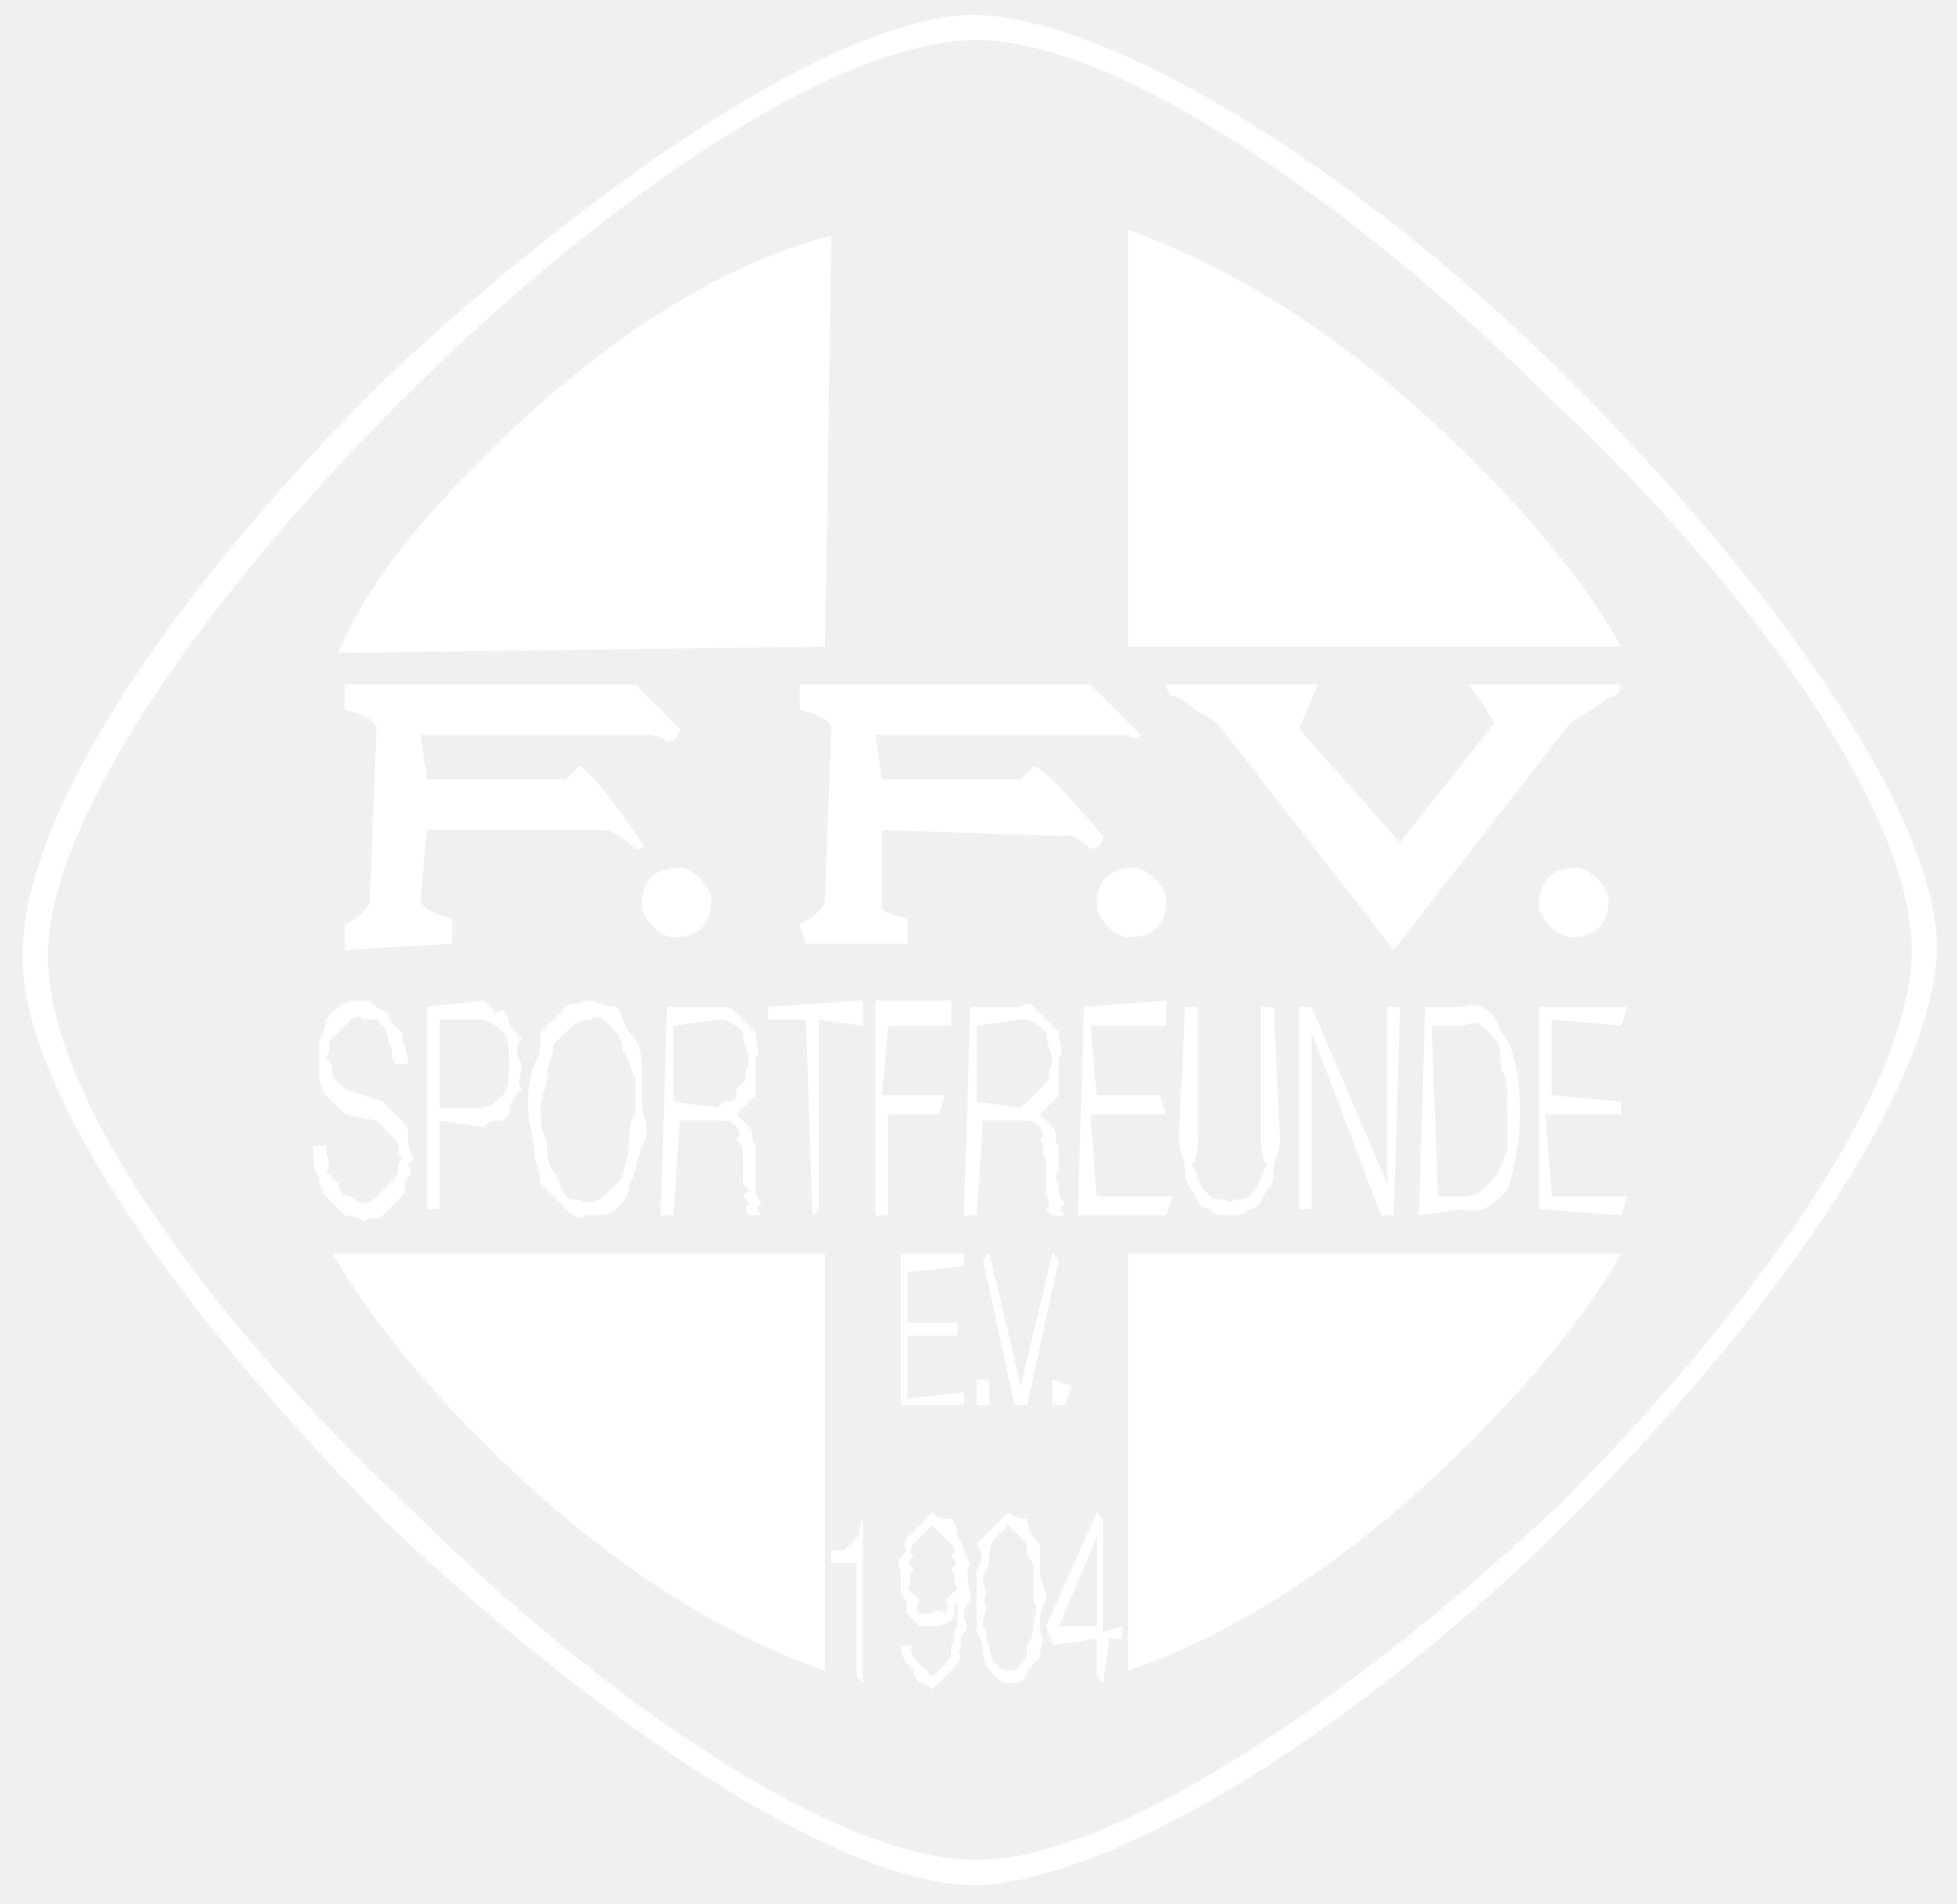
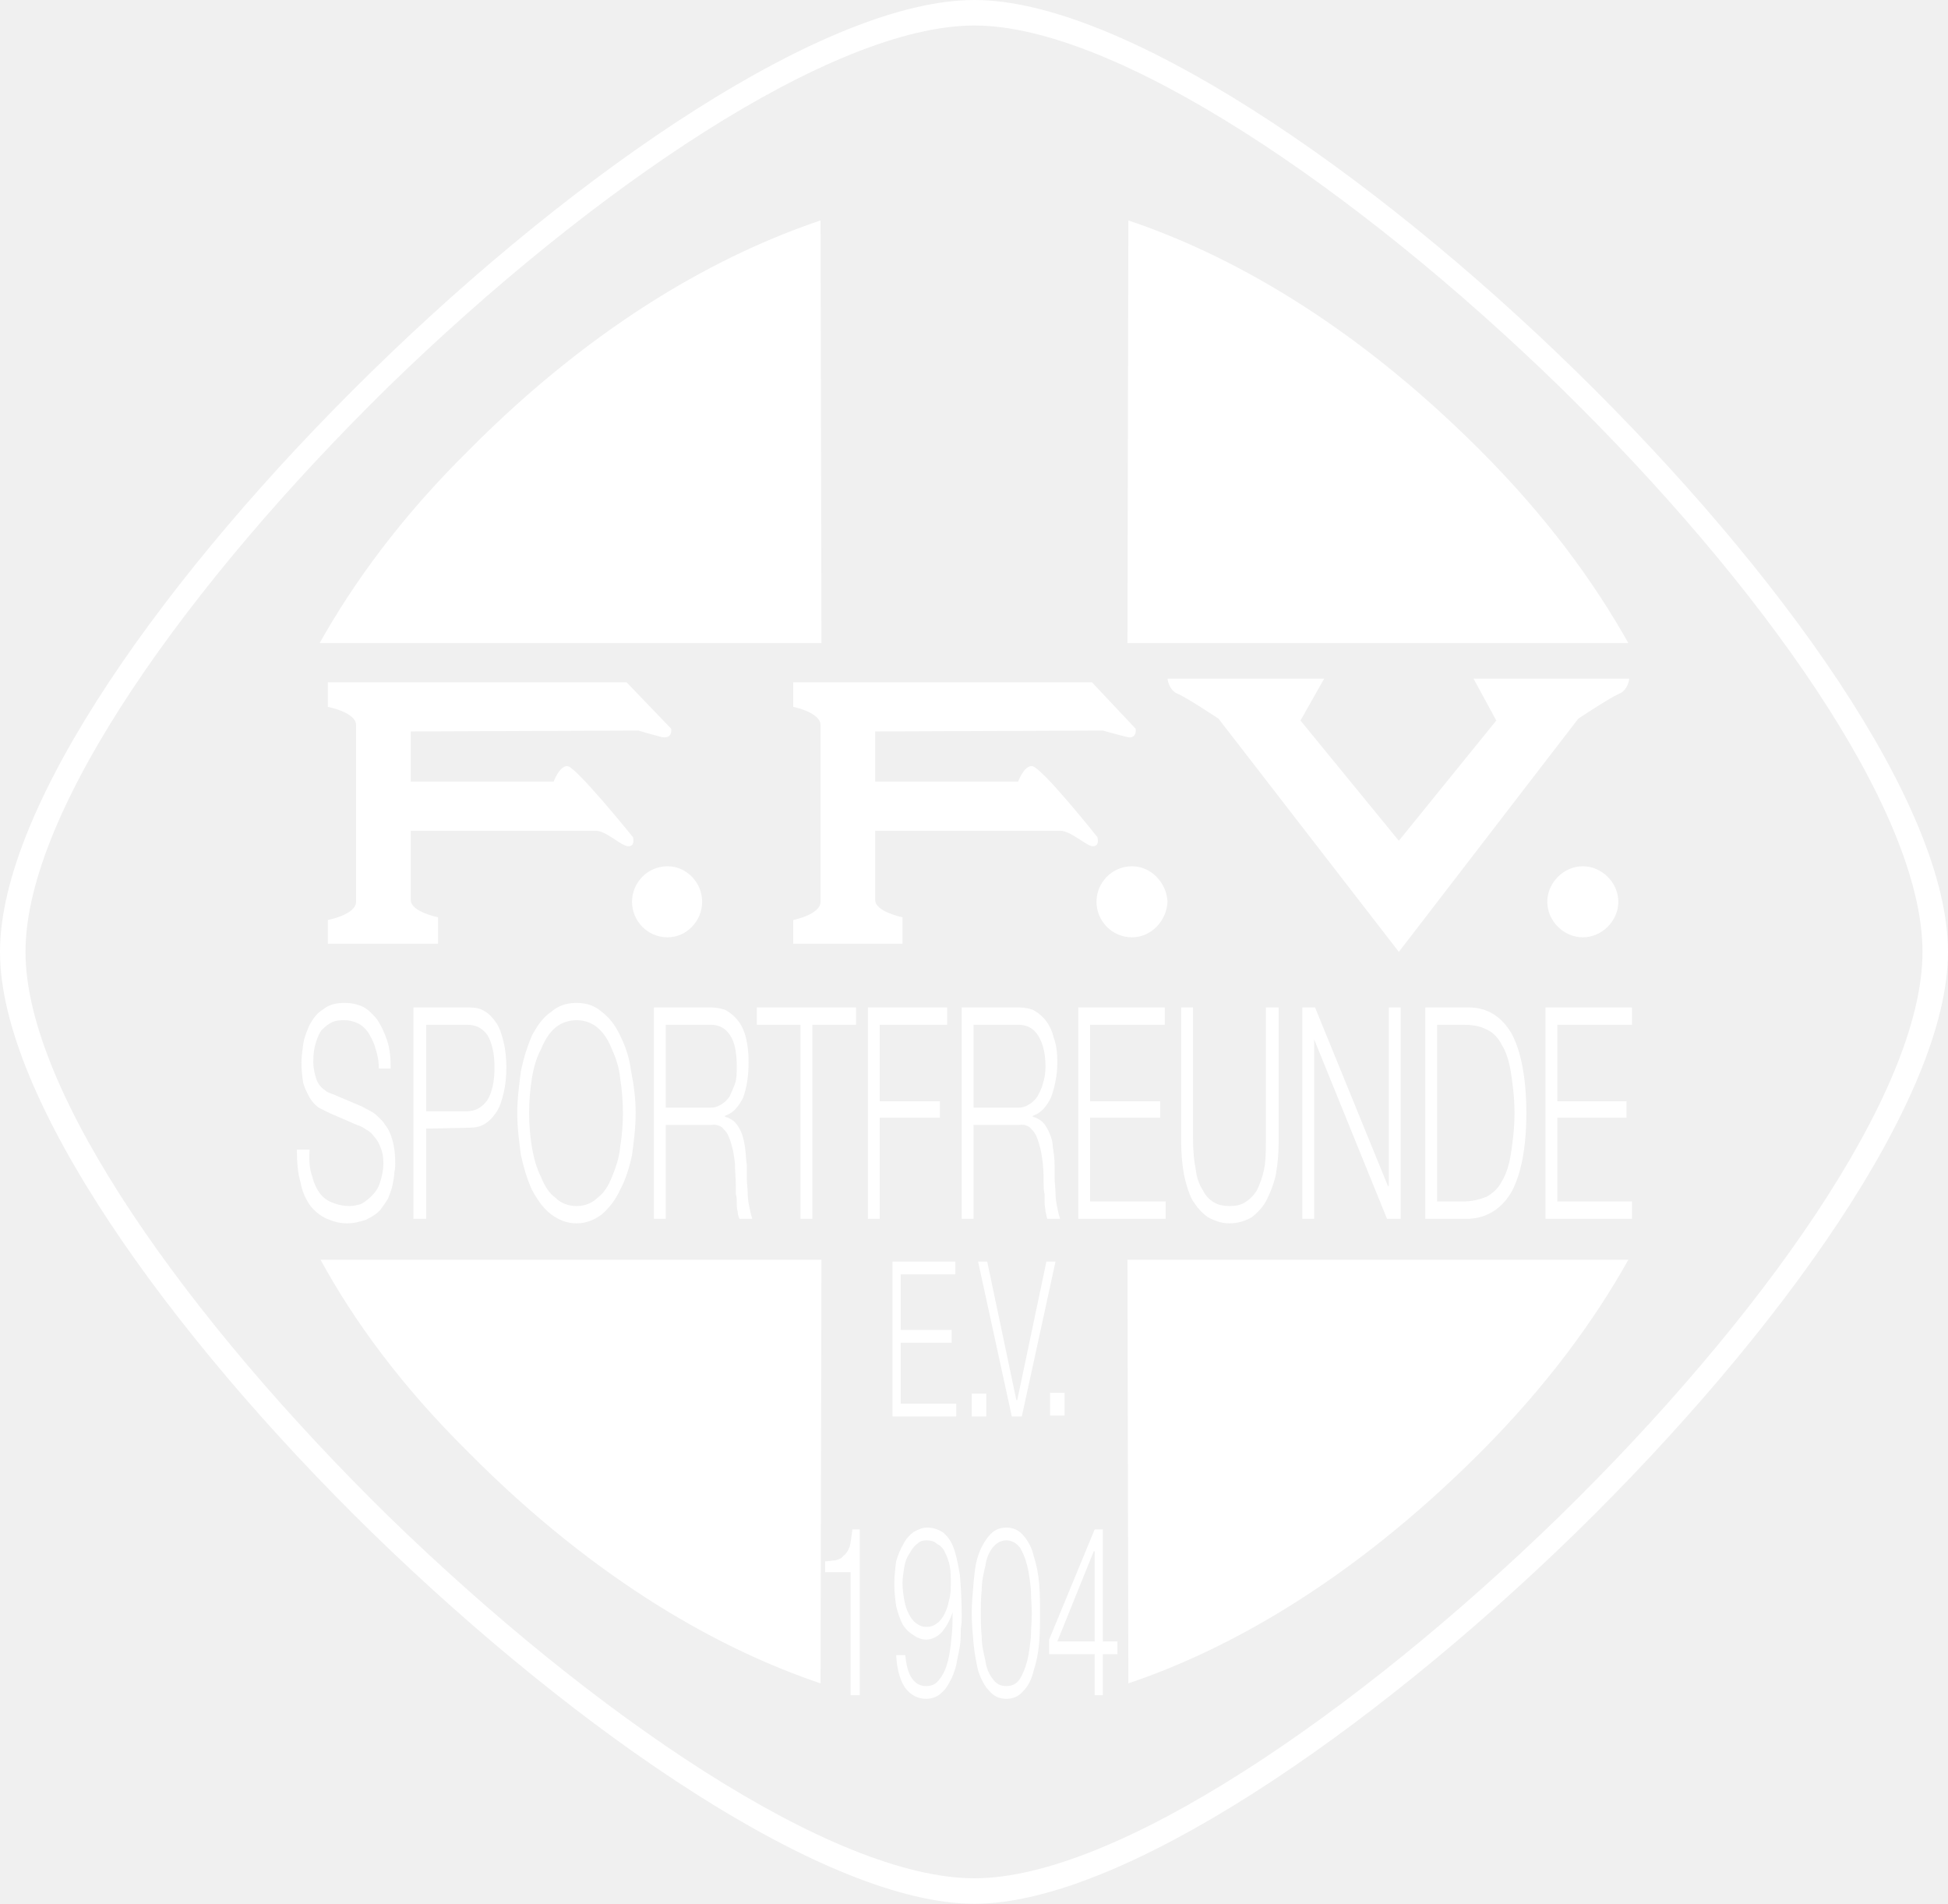
- <svg xmlns="http://www.w3.org/2000/svg" viewBox="-17 -15 219 213">
-   <g transform="rotate(45 93 92)">
-     <path fill-rule="nonzero" fill="#FFFFFF" fill-opacity="1" d="M 184 90 C 184 122 177 154 166 166 C 155 177 123 183 91 184 C 59 184 28 179 17 168 C 5 156 0 125 0 94 C 1 62 7 29 18 18 C 30 7 62 0 94 0 C 125 0 157 5 168 16 C 179 28 184 59 184 90 Z M 164 164 C 175 153 181 121 182 90 C 182 60 177 29 166 18 C 155 7 124 2 94 3 C 63 3 31 9 20 20 C 9 31 3 62 3 94 C 3 124 8 155 19 166 C 30 177 60 182 91 181 C 122 181 153 175 164 164 " />
-     <path fill-rule="nonzero" fill="#FFFFFF" fill-opacity="1" d="M 47 23 C 58 18 72 14 93 14 C 103 14 112 15 119 17 L 80 56 L 47 23 " />
-     <path fill-rule="nonzero" fill="#FFFFFF" fill-opacity="1" d="M 24 47 C 18 57 14 72 14 92 C 14 103 15 112 18 119 L 56 80 L 24 47 " />
-     <path fill-rule="nonzero" fill="#FFFFFF" fill-opacity="1" d="M 161 137 C 166 127 170 112 170 92 C 170 81 169 72 167 65 L 128 104 L 161 137 " />
-     <path fill-rule="nonzero" fill="#FFFFFF" fill-opacity="1" d="M 137 161 C 127 166 112 170 92 170 C 81 170 73 169 65 167 L 104 128 L 137 161 " />
-     <path fill-rule="nonzero" fill="#FFFFFF" fill-opacity="1" d="M 31 119 L 35 122 L 46 111 C 46 111 46 110 46 109 C 47 108 57 110 57 110 C 57 110 58 110 57 111 C 57 111 54 111 53 112 L 39 126 L 44 132 C 45 133 48 131 48 131 L 50 133 L 42 142 L 40 140 C 40 140 41 137 40 136 L 27 122 C 26 121 23 123 23 123 L 21 121 L 44 98 L 51 98 C 51 98 52 99 51 100 C 50 100 49 101 49 101 L 31 119 " />
-     <path fill-rule="nonzero" fill="#FFFFFF" fill-opacity="1" d="M 67 115 C 69 113 69 111 67 109 C 66 108 63 108 62 109 C 60 111 60 113 62 115 C 63 116 66 116 67 115 " />
-     <path fill-rule="nonzero" fill="#FFFFFF" fill-opacity="1" d="M 67 83 L 71 86 L 82 75 C 82 75 82 74 82 73 C 83 72 93 73 93 73 C 93 73 94 74 93 75 C 93 75 90 75 90 76 L 75 90 L 81 96 C 81 97 84 95 84 95 L 86 97 L 78 105 L 76 104 C 76 104 77 101 76 100 L 63 86 C 62 85 59 87 59 87 L 57 85 L 80 62 L 88 62 C 88 62 88 63 87 63 C 86 64 85 65 85 65 L 67 83 " />
-     <path fill-rule="nonzero" fill="#FFFFFF" fill-opacity="1" d="M 103 79 C 105 77 105 75 103 73 C 102 72 99 72 98 73 C 96 75 96 77 98 79 C 99 80 102 80 103 79 " />
-     <path fill-rule="nonzero" fill="#FFFFFF" fill-opacity="1" d="M 138 44 C 140 42 140 40 138 38 C 137 37 134 37 133 38 C 131 40 131 42 133 44 C 134 45 137 45 138 44 " />
-     <path fill-rule="nonzero" fill="#FFFFFF" fill-opacity="1" d="M 125 59 L 121 27 C 121 27 122 23 122 22 C 123 21 122 20 122 20 L 110 32 L 115 33 L 117 50 L 100 49 L 98 44 L 86 56 C 86 56 87 57 88 56 C 89 56 93 55 93 55 L 125 59 " />
-     <path fill-rule="nonzero" fill="#FFFFFF" fill-opacity="1" d="M 58 161 C 59 161 60 161 60 161 C 61 162 62 161 62 161 C 63 161 63 161 64 160 C 64 160 64 160 64 159 C 64 159 64 158 64 158 C 64 157 64 157 64 156 C 64 155 63 155 63 154 C 62 154 62 153 61 153 C 61 153 60 153 60 153 C 60 153 59 153 59 153 C 58 153 58 153 58 153 L 55 155 C 54 155 54 155 53 155 C 53 155 53 155 52 155 C 52 155 51 155 50 154 C 50 154 49 153 49 153 C 48 152 48 152 47 151 C 47 151 47 150 46 149 C 46 148 46 148 46 147 C 46 146 47 145 47 145 C 48 144 48 144 49 144 C 50 144 50 143 51 144 C 52 144 53 144 53 144 C 54 145 55 145 56 146 L 55 147 C 54 147 54 146 53 146 C 53 146 52 145 51 145 C 51 145 50 145 50 145 C 49 146 49 146 49 146 C 48 146 48 147 48 147 C 48 148 48 148 48 149 C 48 149 48 150 48 150 C 48 151 49 151 49 152 C 50 152 50 152 51 153 C 51 153 51 153 52 153 C 52 153 52 153 53 153 C 53 153 53 153 53 153 L 57 151 C 57 151 58 151 58 151 C 59 151 59 151 60 151 C 61 151 61 151 62 152 C 62 152 63 153 64 153 C 64 153 64 154 64 154 C 65 154 65 155 65 155 C 65 156 66 156 66 157 C 66 157 66 158 66 158 C 66 159 66 159 66 160 C 66 161 65 161 65 162 C 64 162 63 163 63 163 C 62 163 61 163 60 163 C 60 163 59 163 58 162 C 57 162 56 161 55 160 L 56 159 C 57 160 58 160 58 161 " />
-     <path fill-rule="nonzero" fill="#FFFFFF" fill-opacity="1" d="M 65 144 C 66 143 66 142 66 141 C 66 140 65 139 64 138 C 63 137 62 136 61 136 C 60 136 59 136 58 137 L 55 140 L 62 147 Z M 57 135 C 58 135 58 135 59 135 C 59 134 60 134 61 135 C 61 135 62 135 63 135 C 63 136 64 137 65 137 C 66 138 66 139 67 139 C 67 140 67 141 68 142 C 68 142 68 143 68 143 C 67 144 67 144 67 145 L 63 148 L 70 155 L 69 156 L 53 140 L 57 135 " />
-     <path fill-rule="nonzero" fill="#FFFFFF" fill-opacity="1" d="M 73 141 C 74 142 75 143 76 143 C 77 143 78 144 79 144 C 80 144 80 143 81 143 C 82 142 82 141 82 140 C 82 139 82 138 82 138 C 81 137 81 136 80 135 C 79 134 78 133 78 132 C 77 131 76 130 75 129 C 74 129 73 128 72 128 C 71 127 70 127 69 127 C 68 127 67 127 67 128 C 66 129 66 130 66 130 C 66 131 66 132 66 133 C 67 134 67 135 68 136 C 69 137 69 138 70 139 C 71 140 72 141 73 141 Z M 66 136 C 66 135 65 134 64 133 C 64 132 64 131 64 129 C 64 128 65 128 65 127 C 66 126 67 126 68 125 C 69 125 70 126 71 126 C 73 126 74 127 75 128 C 76 129 77 130 78 131 C 80 132 81 133 81 134 C 82 136 83 137 83 138 C 84 139 84 140 84 141 C 84 142 83 143 82 144 C 82 145 81 145 80 145 C 79 145 78 145 76 145 C 75 144 74 144 73 143 C 72 142 70 141 69 140 C 68 139 67 138 66 136 " />
-     <path fill-rule="nonzero" fill="#FFFFFF" fill-opacity="1" d="M 84 125 C 84 124 84 124 84 124 C 85 123 85 123 84 122 C 84 122 84 121 84 121 C 84 120 83 120 83 119 C 82 118 81 118 80 117 C 79 117 78 117 77 118 L 74 122 L 80 128 Z M 76 117 C 77 116 77 116 78 116 C 78 116 79 116 79 116 C 80 116 80 116 81 116 C 82 117 83 117 83 118 C 84 119 85 120 86 121 C 86 122 86 123 86 124 L 86 124 C 86 124 86 124 87 124 C 87 124 88 124 88 124 C 89 124 89 125 90 125 C 90 125 91 126 91 126 C 91 126 92 127 92 127 C 93 128 93 128 93 128 C 94 129 94 129 95 129 C 95 130 95 130 96 130 L 95 131 C 95 131 94 131 94 130 C 94 130 94 130 93 130 C 93 130 93 129 93 129 C 92 129 92 129 92 129 C 91 128 91 128 90 127 C 89 126 89 126 88 126 C 88 125 87 125 87 125 C 86 125 86 125 85 126 L 82 129 L 89 137 L 88 138 L 72 121 L 76 117 " />
-     <path fill-rule="nonzero" fill="#FFFFFF" fill-opacity="1" d="M 87 105 L 89 107 L 85 110 L 100 125 L 100 126 L 84 111 L 81 114 L 80 113 L 87 105 " />
-     <path fill-rule="nonzero" fill="#FFFFFF" fill-opacity="1" d="M 94 98 L 96 100 L 91 105 L 96 111 L 101 106 L 102 108 L 98 112 L 106 120 L 105 121 L 88 104 L 94 98 " />
-     <path fill-rule="nonzero" fill="#FFFFFF" fill-opacity="1" d="M 108 101 C 108 100 108 100 108 100 C 108 99 108 99 108 98 C 108 98 108 97 108 97 C 108 96 107 96 107 95 C 106 94 105 94 104 93 C 103 93 102 93 101 94 L 98 98 L 104 104 Z M 100 93 C 100 92 101 92 101 92 C 102 92 103 92 103 92 C 104 92 104 92 105 92 C 106 93 107 93 107 94 C 108 95 109 96 110 97 C 110 98 110 99 110 100 L 110 100 C 110 100 110 100 111 100 C 111 100 112 100 112 100 C 113 100 113 101 114 101 C 114 101 115 102 115 102 C 115 102 116 103 116 103 C 116 104 117 104 117 104 C 118 105 118 105 119 105 C 119 106 119 106 120 106 L 119 107 C 118 107 118 107 118 107 C 118 106 117 106 117 106 C 117 106 117 106 116 105 C 116 105 116 105 116 105 C 115 104 115 104 114 103 C 113 103 113 102 112 102 C 112 101 111 101 111 101 C 110 101 110 101 109 102 L 106 105 L 113 113 L 112 114 L 96 97 L 100 93 " />
-     <path fill-rule="nonzero" fill="#FFFFFF" fill-opacity="1" d="M 111 81 L 113 83 L 107 89 L 113 94 L 118 89 L 120 90 L 114 96 L 121 102 L 127 96 L 128 98 L 121 105 L 105 88 L 111 81 " />
-     <path fill-rule="nonzero" fill="#FFFFFF" fill-opacity="1" d="M 114 79 L 124 89 C 125 90 126 91 126 92 C 127 92 128 93 129 93 C 129 93 130 93 130 93 C 131 93 131 92 132 92 C 132 91 133 91 133 90 C 133 90 133 89 133 89 C 133 88 132 87 132 86 C 131 86 130 85 129 84 L 119 74 L 120 73 L 131 83 C 132 84 132 85 133 86 C 134 87 134 88 134 88 C 134 89 135 90 134 91 C 134 92 134 92 133 93 C 132 94 132 94 131 94 C 130 95 129 94 128 94 C 128 94 127 94 126 93 C 125 92 124 92 123 91 L 113 80 L 114 79 " />
-     <path fill-rule="nonzero" fill="#FFFFFF" fill-opacity="1" d="M 123 70 L 143 78 L 143 78 L 129 64 L 130 63 L 146 80 L 145 81 L 125 72 L 125 72 L 139 86 L 138 87 L 122 71 L 123 70 " />
-     <path fill-rule="nonzero" fill="#FFFFFF" fill-opacity="1" d="M 150 73 C 150 73 151 72 151 71 C 151 70 151 70 151 69 C 151 68 150 67 150 66 C 149 65 148 64 147 63 C 145 61 144 60 143 60 C 142 59 141 58 140 58 C 140 58 139 58 138 58 C 137 58 137 59 136 60 L 134 62 L 148 75 Z M 135 58 C 136 56 138 56 140 57 C 142 57 145 59 148 62 C 150 64 152 67 153 69 C 153 71 153 73 151 74 L 148 78 L 132 61 L 135 58 " />
-     <path fill-rule="nonzero" fill="#FFFFFF" fill-opacity="1" d="M 148 45 L 149 47 L 143 52 L 149 58 L 155 53 L 156 54 L 150 60 L 157 66 L 163 60 L 164 62 L 157 68 L 141 52 L 148 45 " />
-     <path fill-rule="nonzero" fill="#FFFFFF" fill-opacity="1" d="M 115 117 L 116 118 L 112 123 L 116 127 L 120 123 L 121 124 L 117 128 L 122 133 L 126 128 L 127 129 L 122 134 L 110 122 L 115 117 " />
-     <path fill-rule="nonzero" fill="#FFFFFF" fill-opacity="1" d="M 117 115 L 130 123 L 130 123 L 122 110 L 123 110 L 132 124 L 131 125 L 117 116 L 117 115 " />
-     <path fill-rule="nonzero" fill="#FFFFFF" fill-opacity="1" d="M 134 122 L 135 121 L 134 119 L 132 120 L 134 122 " />
-     <path fill-rule="nonzero" fill="#FFFFFF" fill-opacity="1" d="M 128 128 L 129 127 L 127 125 L 126 126 L 128 128 " />
-     <path fill-rule="nonzero" fill="#FFFFFF" fill-opacity="1" d="M 129 150 C 129 150 129 149 129 149 C 129 149 129 148 129 148 C 129 147 128 147 128 146 L 128 146 L 141 159 L 140 159 L 131 150 L 129 152 L 128 151 C 128 151 129 150 129 150 " />
-     <path fill-rule="nonzero" fill="#FFFFFF" fill-opacity="1" d="M 142 147 C 142 147 142 146 141 146 C 141 145 141 145 141 144 C 140 144 140 143 139 143 C 139 142 139 142 138 142 C 138 141 137 141 137 141 C 136 141 136 141 135 141 C 135 141 135 141 134 141 C 134 142 134 142 134 142 C 134 143 134 143 134 144 C 134 144 134 145 135 145 C 135 146 135 146 136 146 C 136 147 137 147 137 148 C 138 148 138 148 139 148 C 139 149 140 149 140 149 C 140 149 141 148 141 148 C 141 148 141 147 142 147 Z M 144 153 C 144 153 145 153 146 153 C 146 152 146 152 146 151 C 146 150 146 150 145 149 C 145 148 144 148 144 147 C 143 146 142 145 142 145 L 142 145 C 142 146 143 146 143 147 C 143 148 142 149 142 149 C 142 149 141 150 141 150 C 140 150 139 150 139 150 C 138 149 138 149 137 149 C 136 148 136 148 135 147 C 134 147 134 146 134 145 C 133 145 133 144 133 143 C 133 143 133 142 133 142 C 133 141 133 141 133 140 C 134 140 134 140 135 139 C 135 139 136 139 137 140 C 138 140 139 141 140 141 C 140 142 142 143 143 144 C 143 145 143 145 144 146 C 144 146 145 146 145 147 C 145 148 146 148 146 149 C 147 149 147 150 147 150 C 147 151 147 152 147 152 C 147 153 147 153 147 154 C 146 154 145 155 144 154 C 143 154 142 154 141 153 L 142 152 C 142 153 143 153 144 153 " />
-     <path fill-rule="nonzero" fill="#FFFFFF" fill-opacity="1" d="M 140 137 C 140 137 140 138 141 139 C 141 139 142 140 142 141 C 143 142 144 142 144 143 C 145 143 145 144 146 145 C 147 145 147 146 148 146 C 149 147 150 147 150 147 C 151 147 151 147 152 146 C 152 146 152 146 152 145 C 152 144 152 144 151 143 C 151 142 150 141 150 141 C 149 140 149 139 148 139 C 147 138 147 138 146 137 C 145 136 145 136 144 136 C 143 135 143 135 142 135 C 141 135 141 135 140 135 C 140 136 140 136 140 137 Z M 141 133 C 142 134 143 134 144 134 C 145 135 145 135 146 136 C 147 137 148 137 149 138 C 149 139 150 140 151 141 C 152 141 152 142 153 143 C 153 144 153 145 153 145 C 154 146 153 147 153 147 C 152 148 152 148 151 148 C 150 148 149 148 148 147 C 148 147 147 146 146 146 C 145 145 144 144 143 143 C 143 143 142 142 141 141 C 141 140 140 139 139 139 C 139 138 139 137 139 136 C 139 135 139 135 139 134 C 140 134 141 133 141 133 " />
-     <path fill-rule="nonzero" fill="#FFFFFF" fill-opacity="1" d="M 148 129 L 148 129 L 152 139 L 155 136 Z M 146 127 L 147 127 L 156 136 L 157 134 L 158 135 L 157 136 L 160 140 L 159 140 L 156 137 L 153 141 L 151 140 L 146 127 " />
-   </g>
+ <svg xmlns="http://www.w3.org/2000/svg" viewBox="-146 -127 2139 2090">
+   <path fill-rule="nonzero" fill="#FFFFFF" fill-opacity="1" d="M 1585 1555 C 1356 1778 1084 1963 924 1963 C 763 1963 491 1778 262 1555 C 38 1336 -146 1078 -146 918 C -146 757 38 500 262 281 C 491 57 763 -127 924 -127 C 1084 -127 1356 57 1585 281 C 1809 500 1993 757 1993 918 C 1993 1078 1809 1336 1585 1555 Z M 924 1935 C 1079 1935 1343 1755 1567 1537 C 1786 1323 1965 1073 1965 918 C 1965 762 1786 512 1567 298 C 1343 80 1079 -99 924 -99 C 768 -99 504 80 280 298 C 62 512 -118 762 -118 918 C -118 1073 62 1323 280 1537 C 504 1755 768 1935 924 1935" />
+   <path fill-rule="nonzero" fill="#FFFFFF" fill-opacity="1" d="M 1093 115 C 1200 151 1336 224 1479 367 C 1553 441 1605 513 1642 579 L 1092 579 L 1093 115" />
+   <path fill-rule="nonzero" fill="#FFFFFF" fill-opacity="1" d="M 755 115 C 648 151 511 224 369 367 C 294 441 242 513 205 579 L 756 579 L 755 115" />
+   <path fill-rule="nonzero" fill="#FFFFFF" fill-opacity="1" d="M 1093 1721 C 1200 1685 1336 1611 1479 1468 C 1553 1394 1605 1322 1642 1256 L 1092 1256 L 1093 1721" />
+   <path fill-rule="nonzero" fill="#FFFFFF" fill-opacity="1" d="M 755 1721 C 648 1685 511 1611 369 1468 C 294 1394 242 1322 206 1256 L 756 1256 L 755 1721" />
+   <path fill-rule="nonzero" fill="#FFFFFF" fill-opacity="1" d="M 305 676 L 305 731 L 462 731 C 462 731 468 714 477 714 C 486 714 549 792 549 792 C 549 792 552 802 544 802 C 536 802 520 785 508 785 L 305 785 L 305 861 C 305 874 335 880 335 880 L 335 909 L 214 909 L 214 883 C 214 883 245 877 245 863 L 245 669 C 245 655 214 649 214 649 L 214 622 L 542 622 L 591 673 C 591 673 593 685 580 682 C 568 679 555 675 555 675 L 305 676" />
+   <path fill-rule="nonzero" fill="#FFFFFF" fill-opacity="1" d="M 587 902 C 608 902 625 884 625 863 C 625 842 608 824 587 824 C 565 824 548 842 548 863 C 548 884 565 902 587 902" />
+   <path fill-rule="nonzero" fill="#FFFFFF" fill-opacity="1" d="M 815 676 L 815 731 L 972 731 C 972 731 978 714 987 714 C 997 714 1059 792 1059 792 C 1059 792 1062 802 1054 802 C 1047 802 1030 785 1018 785 L 815 785 L 815 861 C 815 874 845 880 845 880 L 845 909 L 725 909 L 725 883 C 725 883 755 877 755 863 L 755 669 C 755 655 725 649 725 649 L 725 622 L 1053 622 L 1101 673 C 1101 673 1103 685 1091 682 C 1079 679 1065 675 1065 675 L 815 676" />
+   <path fill-rule="nonzero" fill="#FFFFFF" fill-opacity="1" d="M 1097 902 C 1118 902 1135 884 1136 863 C 1135 842 1118 824 1097 824 C 1075 824 1058 842 1058 863 C 1058 884 1075 902 1097 902" />
+   <path fill-rule="nonzero" fill="#FFFFFF" fill-opacity="1" d="M 1592 902 C 1613 902 1631 884 1631 863 C 1631 842 1613 824 1592 824 C 1571 824 1553 842 1553 863 C 1553 884 1571 902 1592 902" />
+   <path fill-rule="nonzero" fill="#FFFFFF" fill-opacity="1" d="M 1390 918 L 1587 662 C 1587 662 1620 640 1631 635 C 1642 631 1643 618 1643 618 L 1472 618 L 1497 664 L 1390 796 L 1282 664 L 1308 618 L 1136 618 C 1136 618 1137 631 1148 635 C 1159 640 1192 662 1192 662 L 1390 918" />
+   <path fill-rule="nonzero" fill="#FFFFFF" fill-opacity="1" d="M 197 1165 C 199 1173 202 1179 206 1184 C 210 1189 215 1192 221 1194 C 226 1196 232 1197 238 1197 C 242 1197 246 1196 250 1195 C 254 1193 258 1190 262 1186 C 266 1182 269 1178 271 1172 C 273 1166 275 1158 275 1150 C 275 1143 274 1138 272 1133 C 270 1128 268 1124 265 1121 C 263 1118 260 1115 256 1113 C 253 1111 250 1109 246 1108 L 216 1095 C 212 1093 208 1091 204 1089 C 200 1086 197 1083 194 1078 C 192 1074 189 1069 187 1062 C 186 1056 185 1048 185 1039 C 185 1034 186 1027 187 1019 C 188 1012 191 1005 194 998 C 198 991 202 985 209 981 C 215 976 223 974 232 974 C 239 974 245 975 252 978 C 258 981 263 986 268 992 C 272 998 276 1006 279 1015 C 282 1024 283 1034 283 1046 L 270 1046 C 270 1037 268 1029 266 1023 C 264 1016 261 1011 258 1006 C 255 1002 251 998 246 996 C 242 994 237 993 232 993 C 228 993 224 993 219 995 C 215 997 212 999 208 1003 C 205 1006 203 1011 201 1017 C 199 1023 198 1030 198 1039 C 198 1044 199 1049 200 1053 C 201 1057 202 1060 204 1063 C 206 1066 208 1068 211 1070 C 213 1072 216 1073 219 1074 L 252 1088 C 257 1091 262 1093 266 1096 C 270 1100 274 1103 277 1108 C 281 1113 283 1118 285 1125 C 287 1132 288 1140 288 1150 C 288 1152 288 1156 287 1160 C 287 1164 286 1169 285 1174 C 284 1179 282 1184 280 1189 C 277 1194 274 1198 271 1202 C 267 1206 262 1209 256 1212 C 250 1214 243 1216 235 1216 C 227 1216 220 1214 213 1211 C 206 1208 200 1203 195 1197 C 190 1190 186 1182 184 1171 C 181 1161 180 1149 180 1135 L 194 1135 C 193 1147 194 1157 197 1165" />
+   <path fill-rule="nonzero" fill="#FFFFFF" fill-opacity="1" d="M 366 1093 C 376 1093 383 1089 389 1081 C 394 1073 397 1061 397 1045 C 397 1029 394 1017 389 1009 C 383 1001 376 998 366 998 L 322 998 L 322 1093 Z M 369 979 C 376 979 381 980 386 983 C 391 986 395 990 399 996 C 403 1002 405 1009 407 1017 C 409 1025 410 1035 410 1045 C 410 1055 409 1065 407 1073 C 405 1081 403 1088 399 1094 C 395 1100 391 1104 386 1107 C 381 1110 376 1111 369 1111 L 322 1112 L 322 1211 L 308 1211 L 308 979 L 369 979" />
+   <path fill-rule="nonzero" fill="#FFFFFF" fill-opacity="1" d="M 438 1132 C 440 1144 443 1155 448 1165 C 452 1175 457 1183 464 1188 C 470 1194 478 1197 487 1197 C 496 1197 504 1194 510 1188 C 517 1183 522 1175 526 1165 C 530 1155 534 1144 535 1132 C 537 1120 538 1107 538 1095 C 538 1082 537 1070 535 1057 C 534 1045 530 1034 526 1025 C 522 1015 517 1007 510 1001 C 504 996 496 993 487 993 C 478 993 470 996 464 1001 C 457 1007 452 1015 448 1025 C 443 1034 440 1045 438 1057 C 436 1070 435 1082 435 1095 C 435 1107 436 1120 438 1132 Z M 426 1049 C 429 1034 433 1022 438 1010 C 444 999 450 990 459 984 C 467 977 476 974 487 974 C 498 974 507 977 515 984 C 523 990 530 999 535 1010 C 541 1022 545 1034 547 1049 C 550 1064 552 1079 552 1095 C 552 1111 550 1126 548 1141 C 545 1155 541 1168 535 1179 C 530 1190 523 1199 515 1206 C 507 1212 498 1216 487 1216 C 476 1216 467 1212 459 1206 C 450 1199 444 1190 438 1179 C 433 1168 429 1155 426 1141 C 424 1126 422 1111 422 1095 C 422 1079 424 1064 426 1049" />
+   <path fill-rule="nonzero" fill="#FFFFFF" fill-opacity="1" d="M 634 1089 C 638 1089 642 1088 645 1086 C 649 1084 652 1081 655 1077 C 657 1073 659 1068 661 1063 C 663 1057 663 1051 663 1044 C 663 1029 661 1018 656 1010 C 651 1002 644 998 634 998 L 585 998 L 585 1089 Z M 635 979 C 640 979 646 980 651 982 C 656 985 660 988 664 993 C 668 998 671 1004 673 1012 C 675 1020 676 1029 676 1039 C 676 1054 674 1067 670 1078 C 665 1088 659 1095 650 1098 L 650 1099 C 654 1100 658 1102 661 1105 C 664 1108 666 1112 668 1116 C 670 1121 671 1126 672 1132 C 673 1138 673 1145 674 1152 C 674 1155 674 1160 674 1166 C 674 1172 675 1177 675 1183 C 675 1189 676 1194 677 1199 C 678 1204 679 1208 680 1211 L 666 1211 C 665 1209 664 1206 664 1203 C 663 1200 663 1197 663 1193 C 663 1190 663 1187 662 1184 C 662 1180 662 1177 662 1175 C 662 1167 661 1159 661 1150 C 660 1142 659 1135 657 1129 C 655 1122 653 1117 649 1113 C 646 1109 641 1107 635 1108 L 585 1108 L 585 1211 L 572 1211 L 572 979 L 635 979" />
+   <path fill-rule="nonzero" fill="#FFFFFF" fill-opacity="1" d="M 794 979 L 794 998 L 746 998 L 746 1211 L 733 1211 L 733 998 L 685 998 L 685 979 L 794 979" />
+   <path fill-rule="nonzero" fill="#FFFFFF" fill-opacity="1" d="M 894 979 L 894 998 L 820 998 L 820 1082 L 886 1082 L 886 1100 L 820 1100 L 820 1211 L 807 1211 L 807 979 L 894 979" />
+   <path fill-rule="nonzero" fill="#FFFFFF" fill-opacity="1" d="M 972 1089 C 976 1089 980 1088 983 1086 C 987 1084 990 1081 993 1077 C 995 1073 998 1068 999 1063 C 1001 1057 1002 1051 1002 1044 C 1002 1029 999 1018 994 1010 C 989 1002 982 998 972 998 L 923 998 L 923 1089 Z M 973 979 C 979 979 984 980 989 982 C 994 985 998 988 1002 993 C 1006 998 1009 1004 1011 1012 C 1014 1020 1015 1029 1015 1039 C 1015 1054 1012 1067 1008 1078 C 1003 1088 997 1095 988 1098 L 988 1099 C 992 1100 996 1102 999 1105 C 1002 1108 1004 1112 1006 1116 C 1008 1121 1010 1126 1010 1132 C 1011 1138 1012 1145 1012 1152 C 1012 1155 1012 1160 1012 1166 C 1012 1172 1013 1177 1013 1183 C 1013 1189 1014 1194 1015 1199 C 1016 1204 1017 1208 1018 1211 L 1004 1211 C 1003 1209 1003 1206 1002 1203 C 1002 1200 1001 1197 1001 1193 C 1001 1190 1001 1187 1001 1184 C 1000 1180 1000 1177 1000 1175 C 1000 1167 1000 1159 999 1150 C 998 1142 997 1135 995 1129 C 993 1122 991 1117 987 1113 C 984 1109 979 1107 973 1108 L 923 1108 L 923 1211 L 910 1211 L 910 979 L 973 979" />
+   <path fill-rule="nonzero" fill="#FFFFFF" fill-opacity="1" d="M 1133 979 L 1133 998 L 1051 998 L 1051 1082 L 1128 1082 L 1128 1100 L 1051 1100 L 1051 1192 L 1134 1192 L 1134 1211 L 1038 1211 L 1038 979 L 1133 979" />
+   <path fill-rule="nonzero" fill="#FFFFFF" fill-opacity="1" d="M 1164 979 L 1164 1123 C 1164 1136 1165 1147 1167 1157 C 1168 1166 1171 1174 1175 1180 C 1178 1186 1182 1190 1187 1193 C 1192 1196 1198 1197 1204 1197 C 1211 1197 1216 1196 1221 1193 C 1226 1190 1230 1186 1234 1180 C 1237 1174 1240 1166 1242 1157 C 1244 1147 1244 1136 1244 1123 L 1244 979 L 1258 979 L 1258 1127 C 1258 1139 1257 1151 1255 1162 C 1253 1172 1249 1182 1245 1190 C 1241 1198 1235 1204 1229 1209 C 1222 1213 1214 1216 1204 1216 C 1195 1216 1187 1213 1180 1209 C 1173 1204 1168 1198 1163 1190 C 1159 1182 1156 1172 1154 1162 C 1152 1151 1151 1139 1151 1127 L 1151 979 L 1164 979" />
+   <path fill-rule="nonzero" fill="#FFFFFF" fill-opacity="1" d="M 1298 979 L 1378 1175 L 1379 1175 L 1379 979 L 1392 979 L 1392 1211 L 1377 1211 L 1297 1014 L 1297 1014 L 1297 1211 L 1284 1211 L 1284 979 L 1298 979" />
+   <path fill-rule="nonzero" fill="#FFFFFF" fill-opacity="1" d="M 1460 1192 C 1470 1192 1478 1190 1486 1187 C 1493 1183 1499 1178 1503 1170 C 1508 1162 1511 1152 1513 1140 C 1515 1127 1517 1112 1517 1095 C 1517 1078 1515 1063 1513 1050 C 1511 1038 1508 1028 1503 1020 C 1499 1012 1493 1006 1486 1003 C 1478 999 1470 998 1460 998 L 1432 998 L 1432 1192 Z M 1467 979 C 1487 979 1503 989 1514 1008 C 1524 1027 1530 1056 1530 1095 C 1530 1134 1524 1162 1514 1181 C 1503 1200 1487 1210 1467 1211 L 1419 1211 L 1419 979 L 1467 979" />
+   <path fill-rule="nonzero" fill="#FFFFFF" fill-opacity="1" d="M 1646 979 L 1646 998 L 1564 998 L 1564 1082 L 1640 1082 L 1640 1100 L 1564 1100 L 1564 1192 L 1646 1192 L 1646 1211 L 1551 1211 L 1551 979 L 1646 979" />
+   <path fill-rule="nonzero" fill="#FFFFFF" fill-opacity="1" d="M 903 1258 L 903 1272 L 843 1272 L 843 1333 L 899 1333 L 899 1347 L 843 1347 L 843 1414 L 904 1414 L 904 1428 L 834 1428 L 834 1258 L 903 1258" />
+   <path fill-rule="nonzero" fill="#FFFFFF" fill-opacity="1" d="M 938 1258 L 970 1410 L 971 1410 L 1003 1258 L 1013 1258 L 976 1428 L 965 1428 L 928 1258 L 938 1258" />
+   <path fill-rule="nonzero" fill="#FFFFFF" fill-opacity="1" d="M 1007 1427 L 1023 1427 L 1023 1402 L 1007 1402 L 1007 1427" />
+   <path fill-rule="nonzero" fill="#FFFFFF" fill-opacity="1" d="M 921 1428 L 937 1428 L 937 1403 L 921 1403 L 921 1428" />
+   <path fill-rule="nonzero" fill="#FFFFFF" fill-opacity="1" d="M 771 1586 C 775 1585 778 1584 780 1581 C 783 1579 785 1576 787 1571 C 788 1567 789 1560 790 1552 L 798 1552 L 798 1734 L 788 1734 L 788 1599 L 760 1599 L 760 1587 C 764 1587 768 1586 771 1586" />
+   <path fill-rule="nonzero" fill="#FFFFFF" fill-opacity="1" d="M 883 1655 C 886 1653 889 1649 891 1645 C 893 1641 895 1636 896 1630 C 898 1624 898 1618 898 1611 C 898 1604 898 1598 897 1593 C 896 1587 894 1582 892 1578 C 890 1573 887 1570 883 1568 C 880 1565 876 1564 871 1564 C 867 1564 864 1565 861 1568 C 858 1570 855 1574 853 1578 C 850 1582 848 1587 847 1593 C 846 1599 845 1605 845 1611 C 845 1618 846 1624 847 1630 C 848 1636 850 1641 852 1645 C 854 1649 857 1653 860 1655 C 864 1658 867 1659 871 1659 C 876 1659 879 1658 883 1655 Z M 855 1715 C 859 1721 864 1724 871 1724 C 877 1724 882 1722 886 1716 C 890 1711 893 1704 895 1696 C 897 1688 898 1679 899 1669 C 900 1660 900 1651 900 1643 L 900 1643 C 897 1652 893 1659 888 1665 C 883 1670 877 1673 871 1673 C 866 1673 861 1671 857 1668 C 852 1665 848 1661 845 1656 C 842 1650 840 1644 838 1636 C 837 1629 836 1621 836 1612 C 836 1603 837 1595 838 1587 C 840 1580 843 1573 846 1568 C 849 1562 853 1558 857 1555 C 862 1552 867 1550 872 1550 C 879 1550 884 1552 889 1555 C 894 1559 898 1564 901 1572 C 904 1580 906 1590 908 1602 C 909 1614 910 1629 910 1647 C 910 1651 910 1656 909 1661 C 909 1667 909 1674 908 1680 C 907 1687 905 1694 904 1701 C 902 1708 900 1714 897 1719 C 894 1725 891 1729 886 1733 C 882 1736 877 1738 871 1738 C 862 1738 854 1734 848 1726 C 843 1719 839 1707 838 1690 L 848 1690 C 849 1700 851 1709 855 1715" />
+   <path fill-rule="nonzero" fill="#FFFFFF" fill-opacity="1" d="M 944 1572 C 940 1577 937 1584 936 1592 C 934 1600 932 1609 932 1618 C 931 1628 931 1636 931 1644 C 931 1652 931 1661 932 1670 C 932 1679 934 1688 936 1696 C 937 1704 940 1711 944 1716 C 948 1722 953 1724 959 1724 C 965 1724 970 1722 974 1716 C 977 1711 980 1704 982 1696 C 984 1688 985 1679 986 1670 C 986 1661 987 1652 987 1644 C 987 1636 986 1628 986 1618 C 985 1609 984 1600 982 1592 C 980 1584 977 1577 974 1572 C 970 1567 965 1564 959 1564 C 953 1564 948 1567 944 1572 Z M 978 1559 C 983 1565 987 1572 989 1581 C 992 1590 994 1600 995 1611 C 996 1623 996 1633 996 1644 C 996 1655 996 1666 995 1677 C 994 1688 992 1698 989 1707 C 987 1716 983 1724 978 1729 C 973 1735 967 1738 959 1738 C 951 1738 945 1735 940 1729 C 935 1724 931 1716 928 1707 C 926 1698 924 1688 923 1677 C 922 1666 921 1655 921 1644 C 921 1634 922 1623 923 1611 C 924 1600 925 1590 928 1581 C 931 1572 935 1565 940 1559 C 945 1553 951 1550 959 1550 C 967 1550 973 1553 978 1559" />
+   <path fill-rule="nonzero" fill="#FFFFFF" fill-opacity="1" d="M 1056 1576 L 1055 1576 L 1015 1675 L 1056 1675 Z M 1056 1552 L 1065 1552 L 1065 1675 L 1081 1675 L 1081 1689 L 1065 1689 L 1065 1734 L 1056 1734 L 1056 1689 L 1006 1689 L 1006 1673 L 1056 1552" />
</svg>
